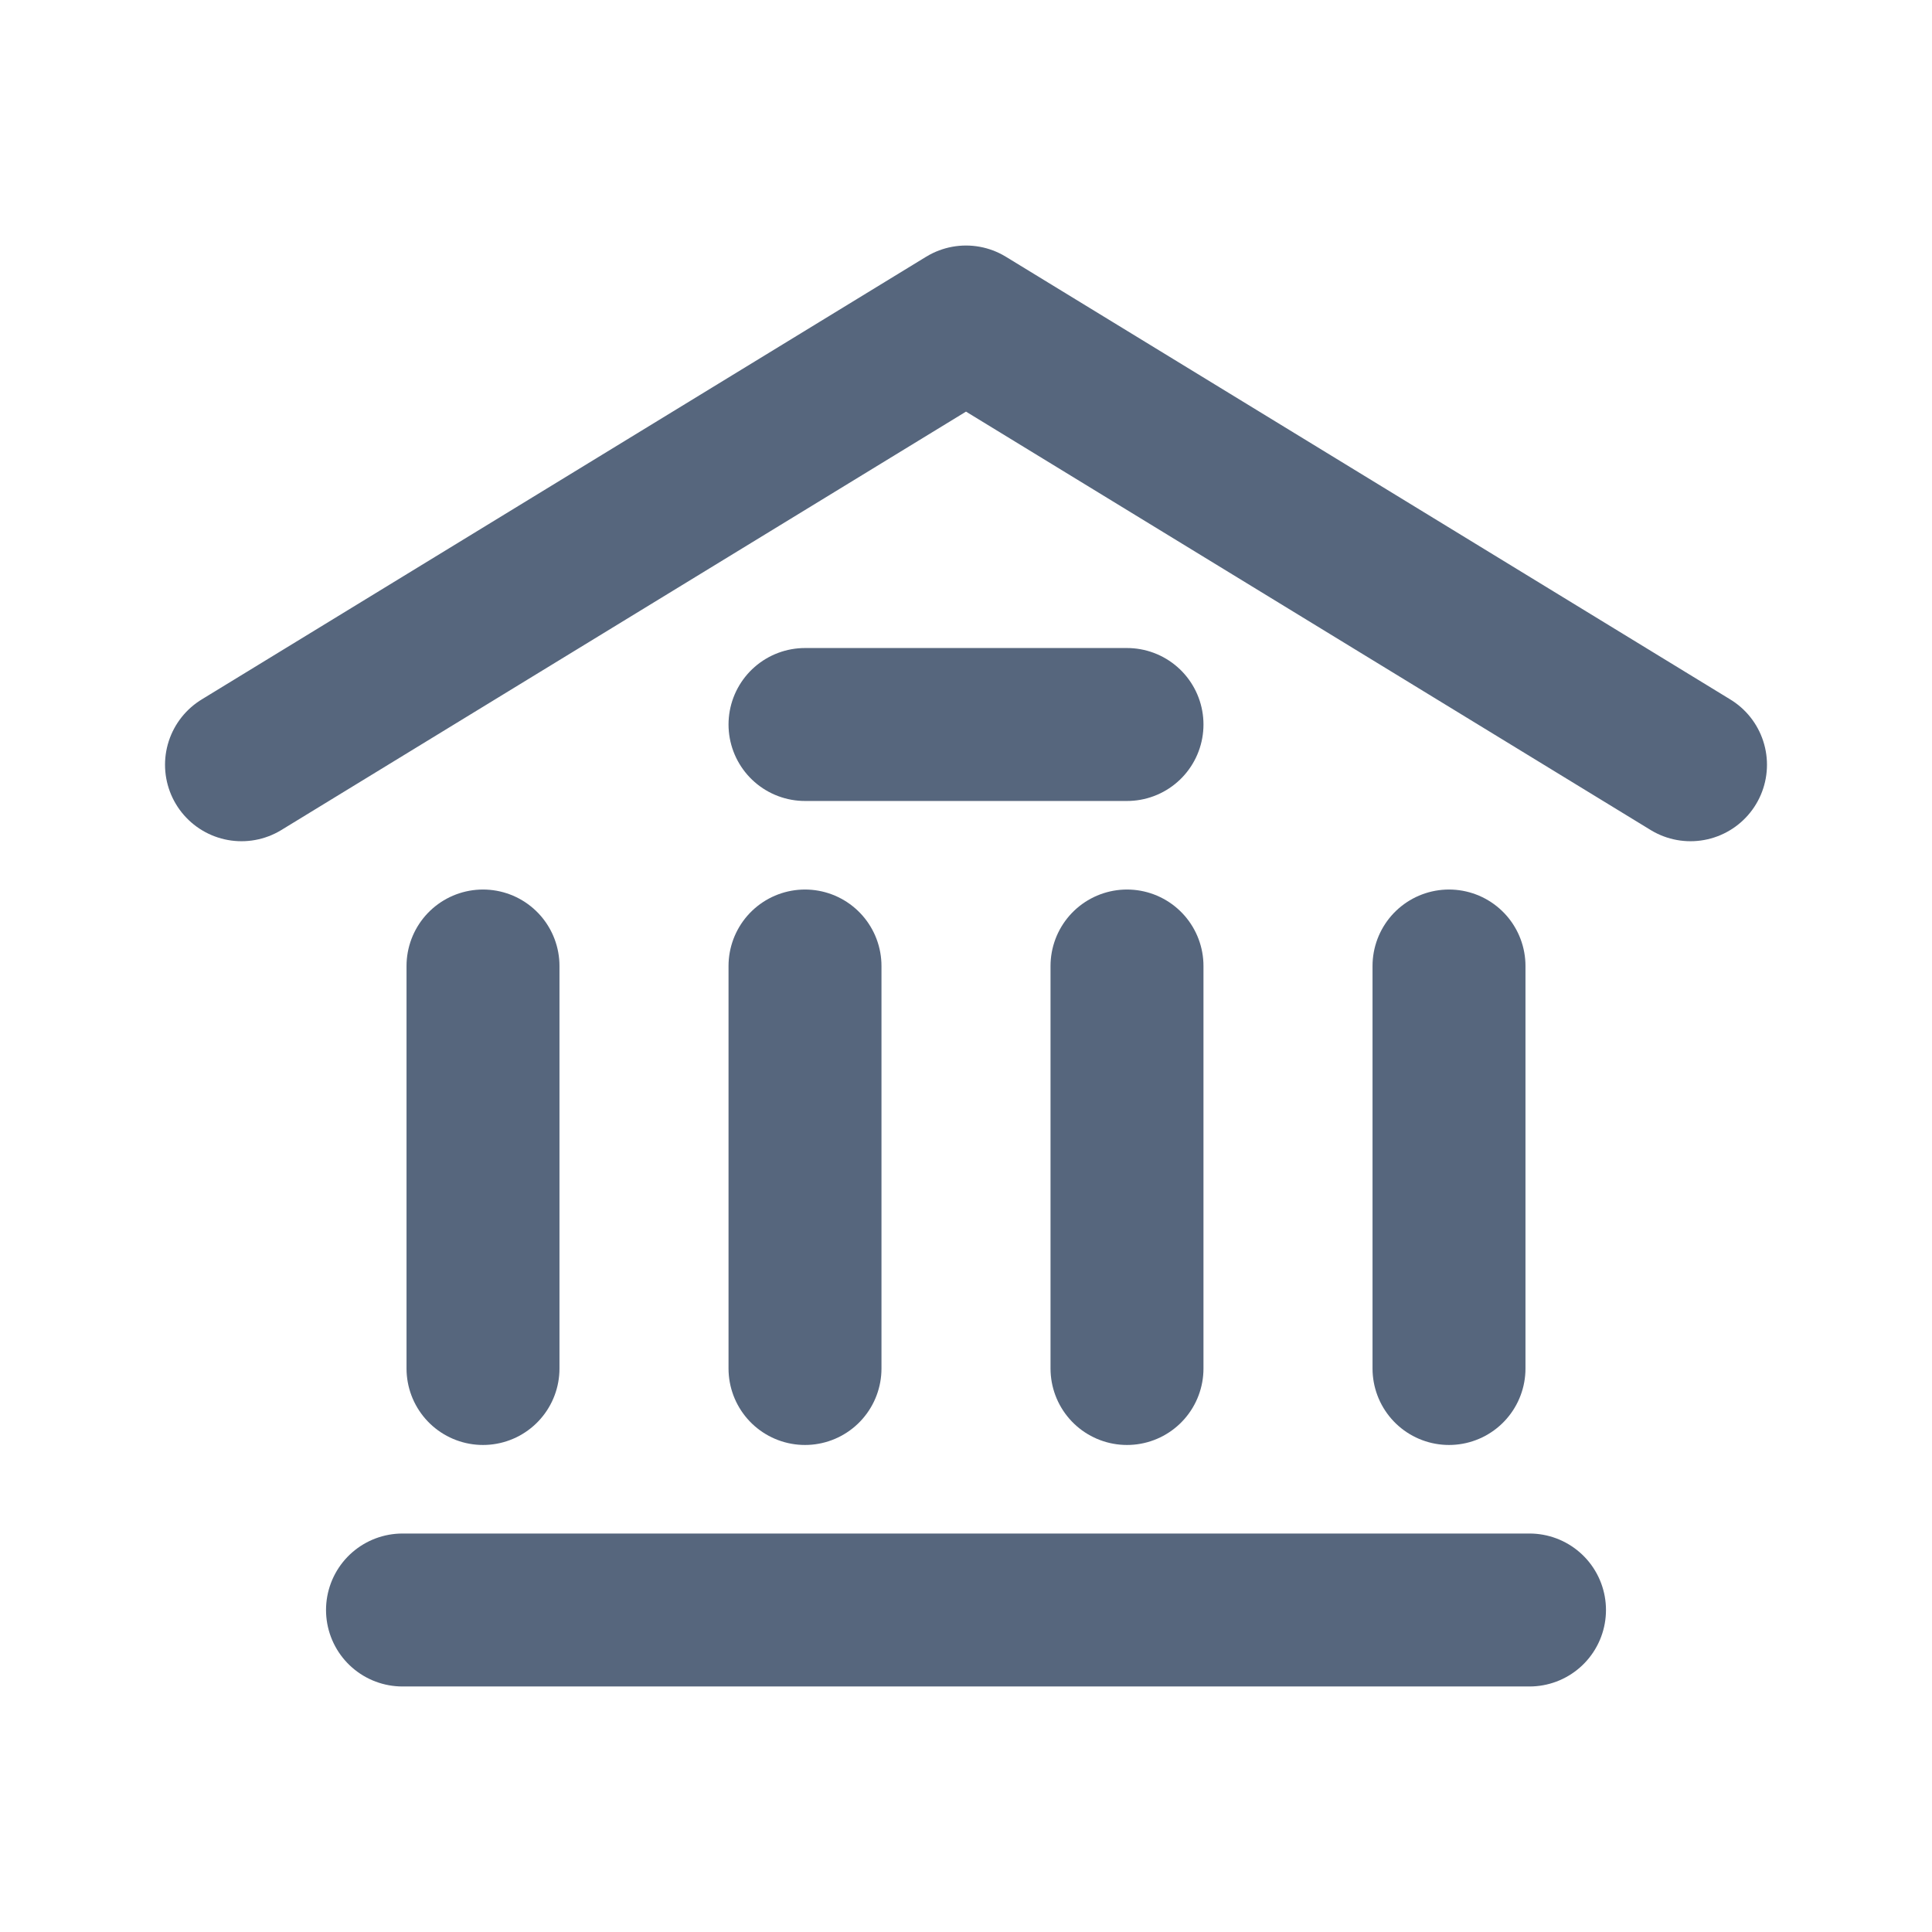
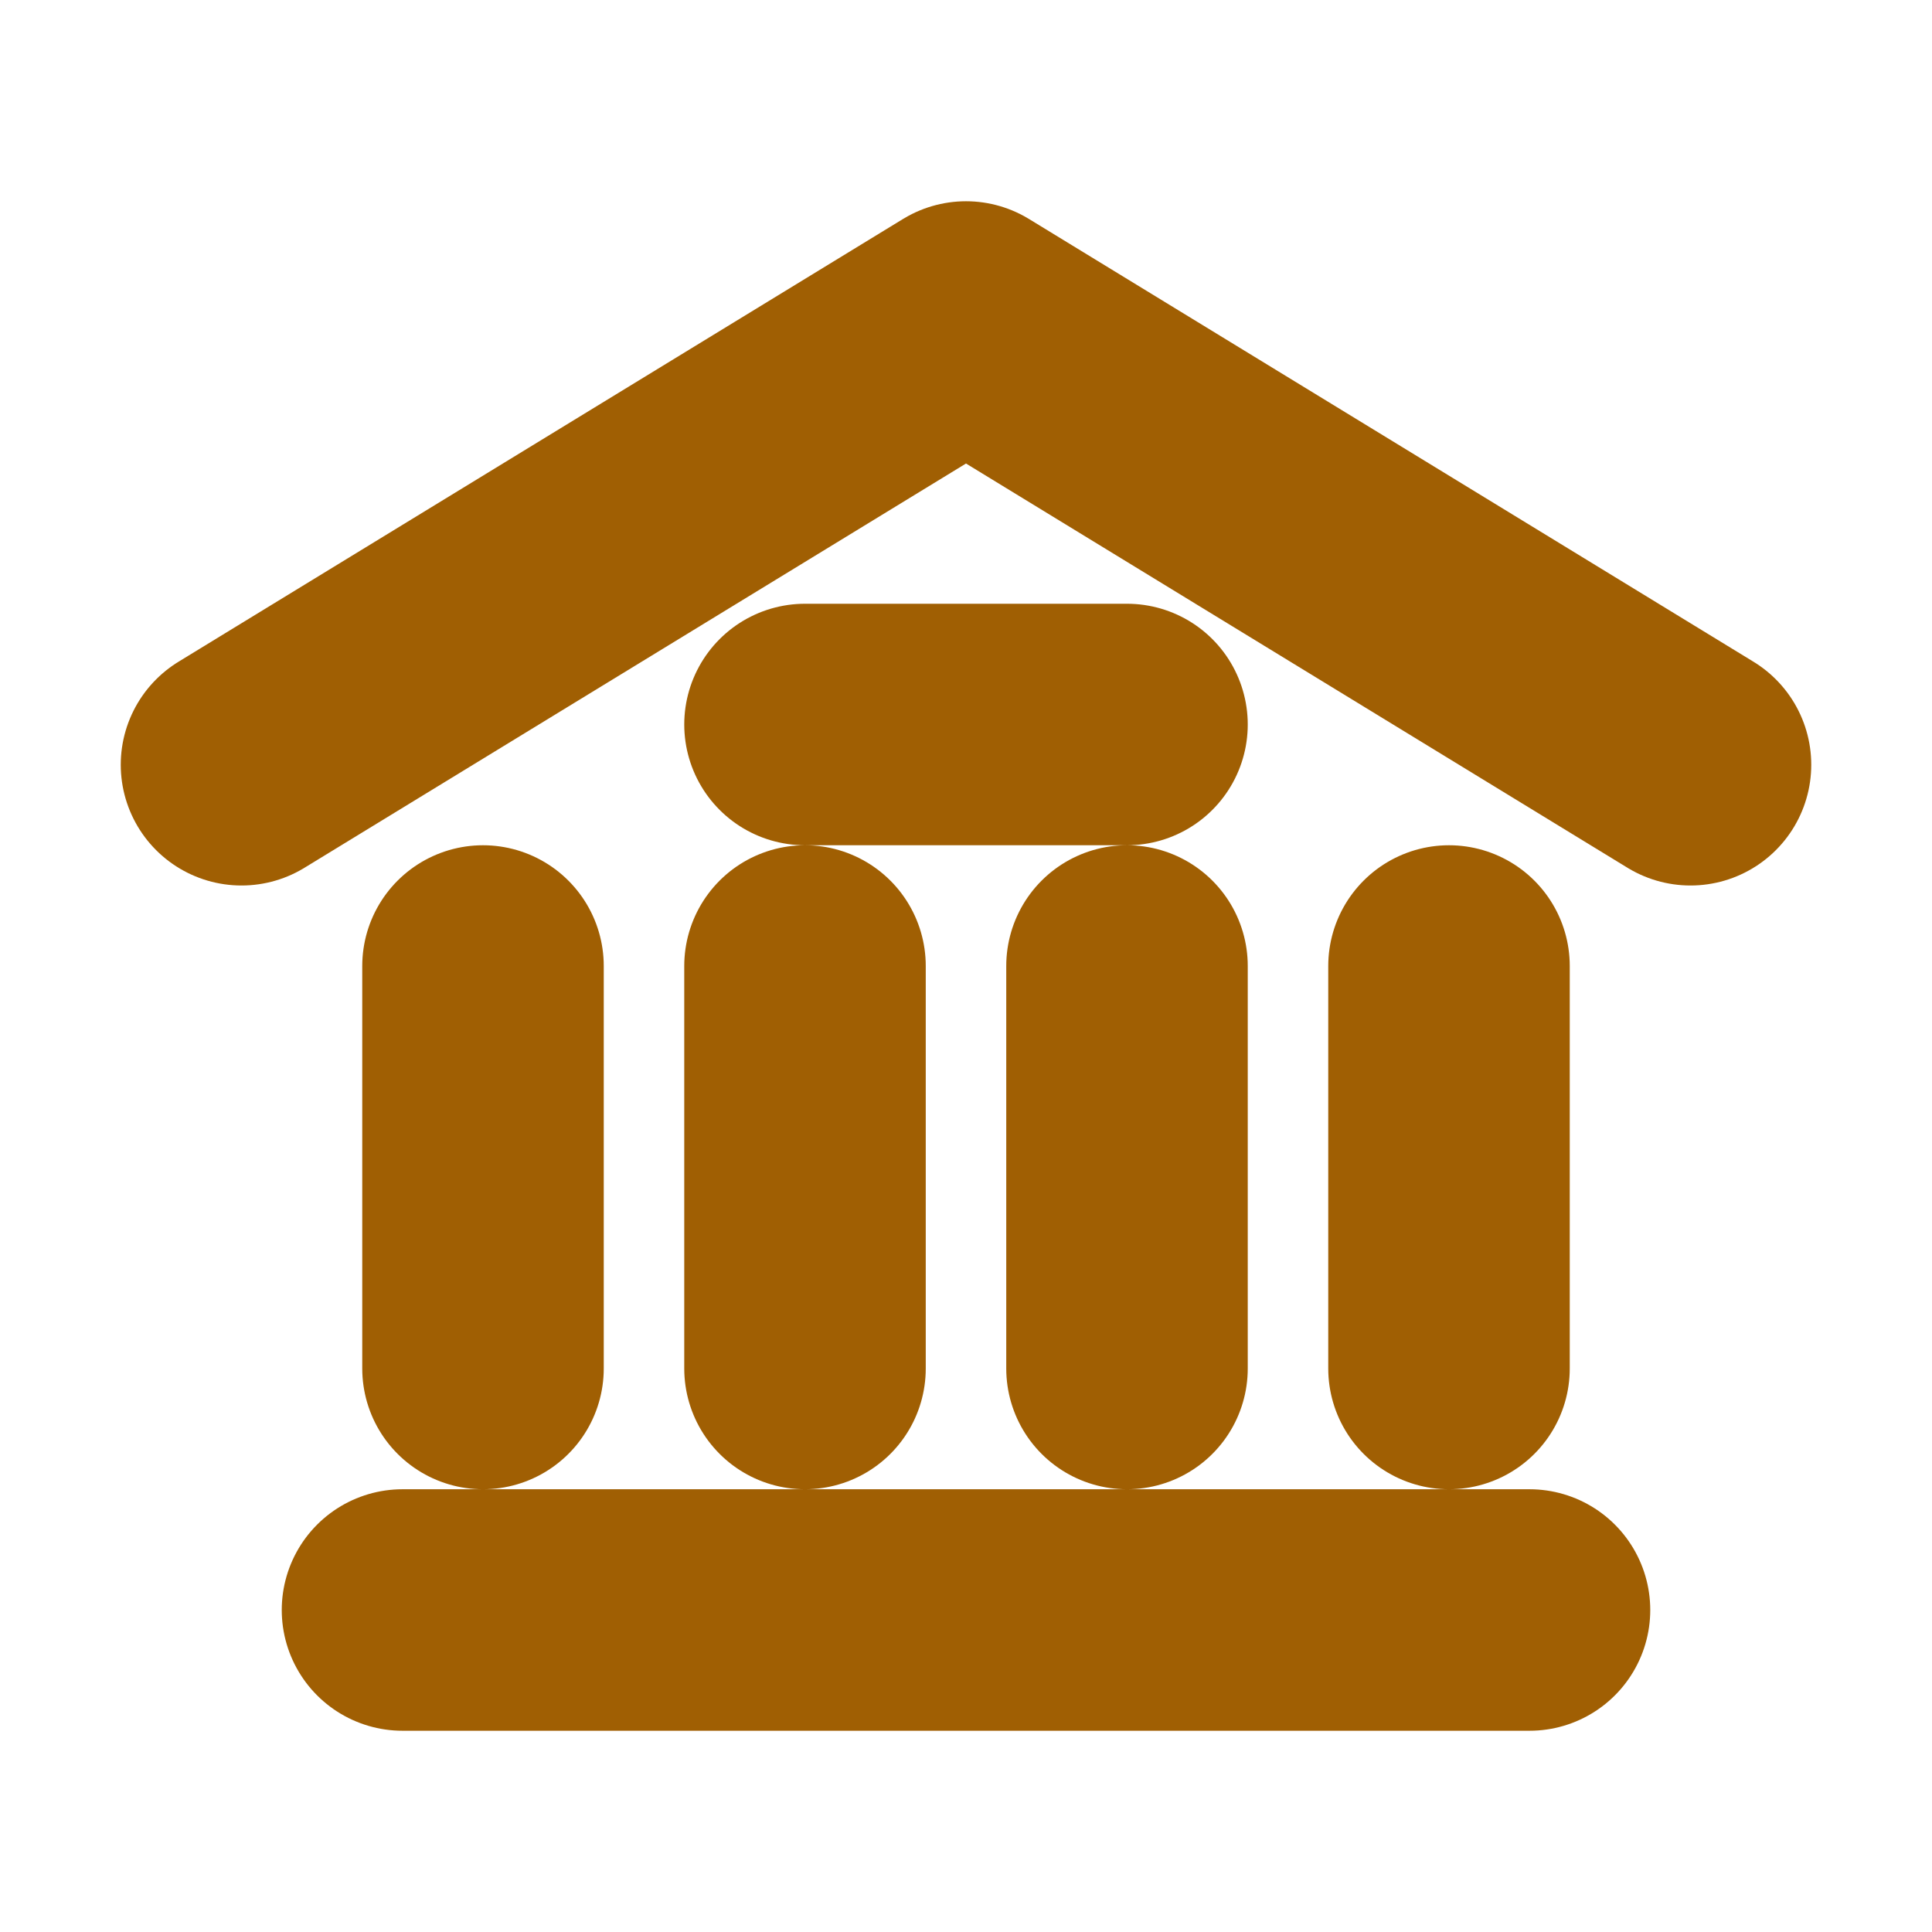
- <svg xmlns="http://www.w3.org/2000/svg" width="24px" height="24px" stroke-width="1.9" viewBox="0 0 24 24" fill="none" color="#56667d">
-   <path d="M3 9.5L12 4l9 5.5M5 20h14M10 9h4M6 17v-5M10 17v-5M14 17v-5M18 17v-5" stroke="#56667d" stroke-width="1.9" stroke-linecap="round" stroke-linejoin="round" />
+ <svg xmlns="http://www.w3.org/2000/svg" width="24px" height="24px" stroke-width="3" viewBox="0 0 24 24" fill="none" color="#a05f03">
+   <path d="M3 9.5L12 4l9 5.5M5 20h14M10 9h4M6 17v-5M10 17v-5M14 17v-5M18 17v-5" stroke="#a05f03" stroke-width="3" stroke-linecap="round" stroke-linejoin="round" />
</svg>
